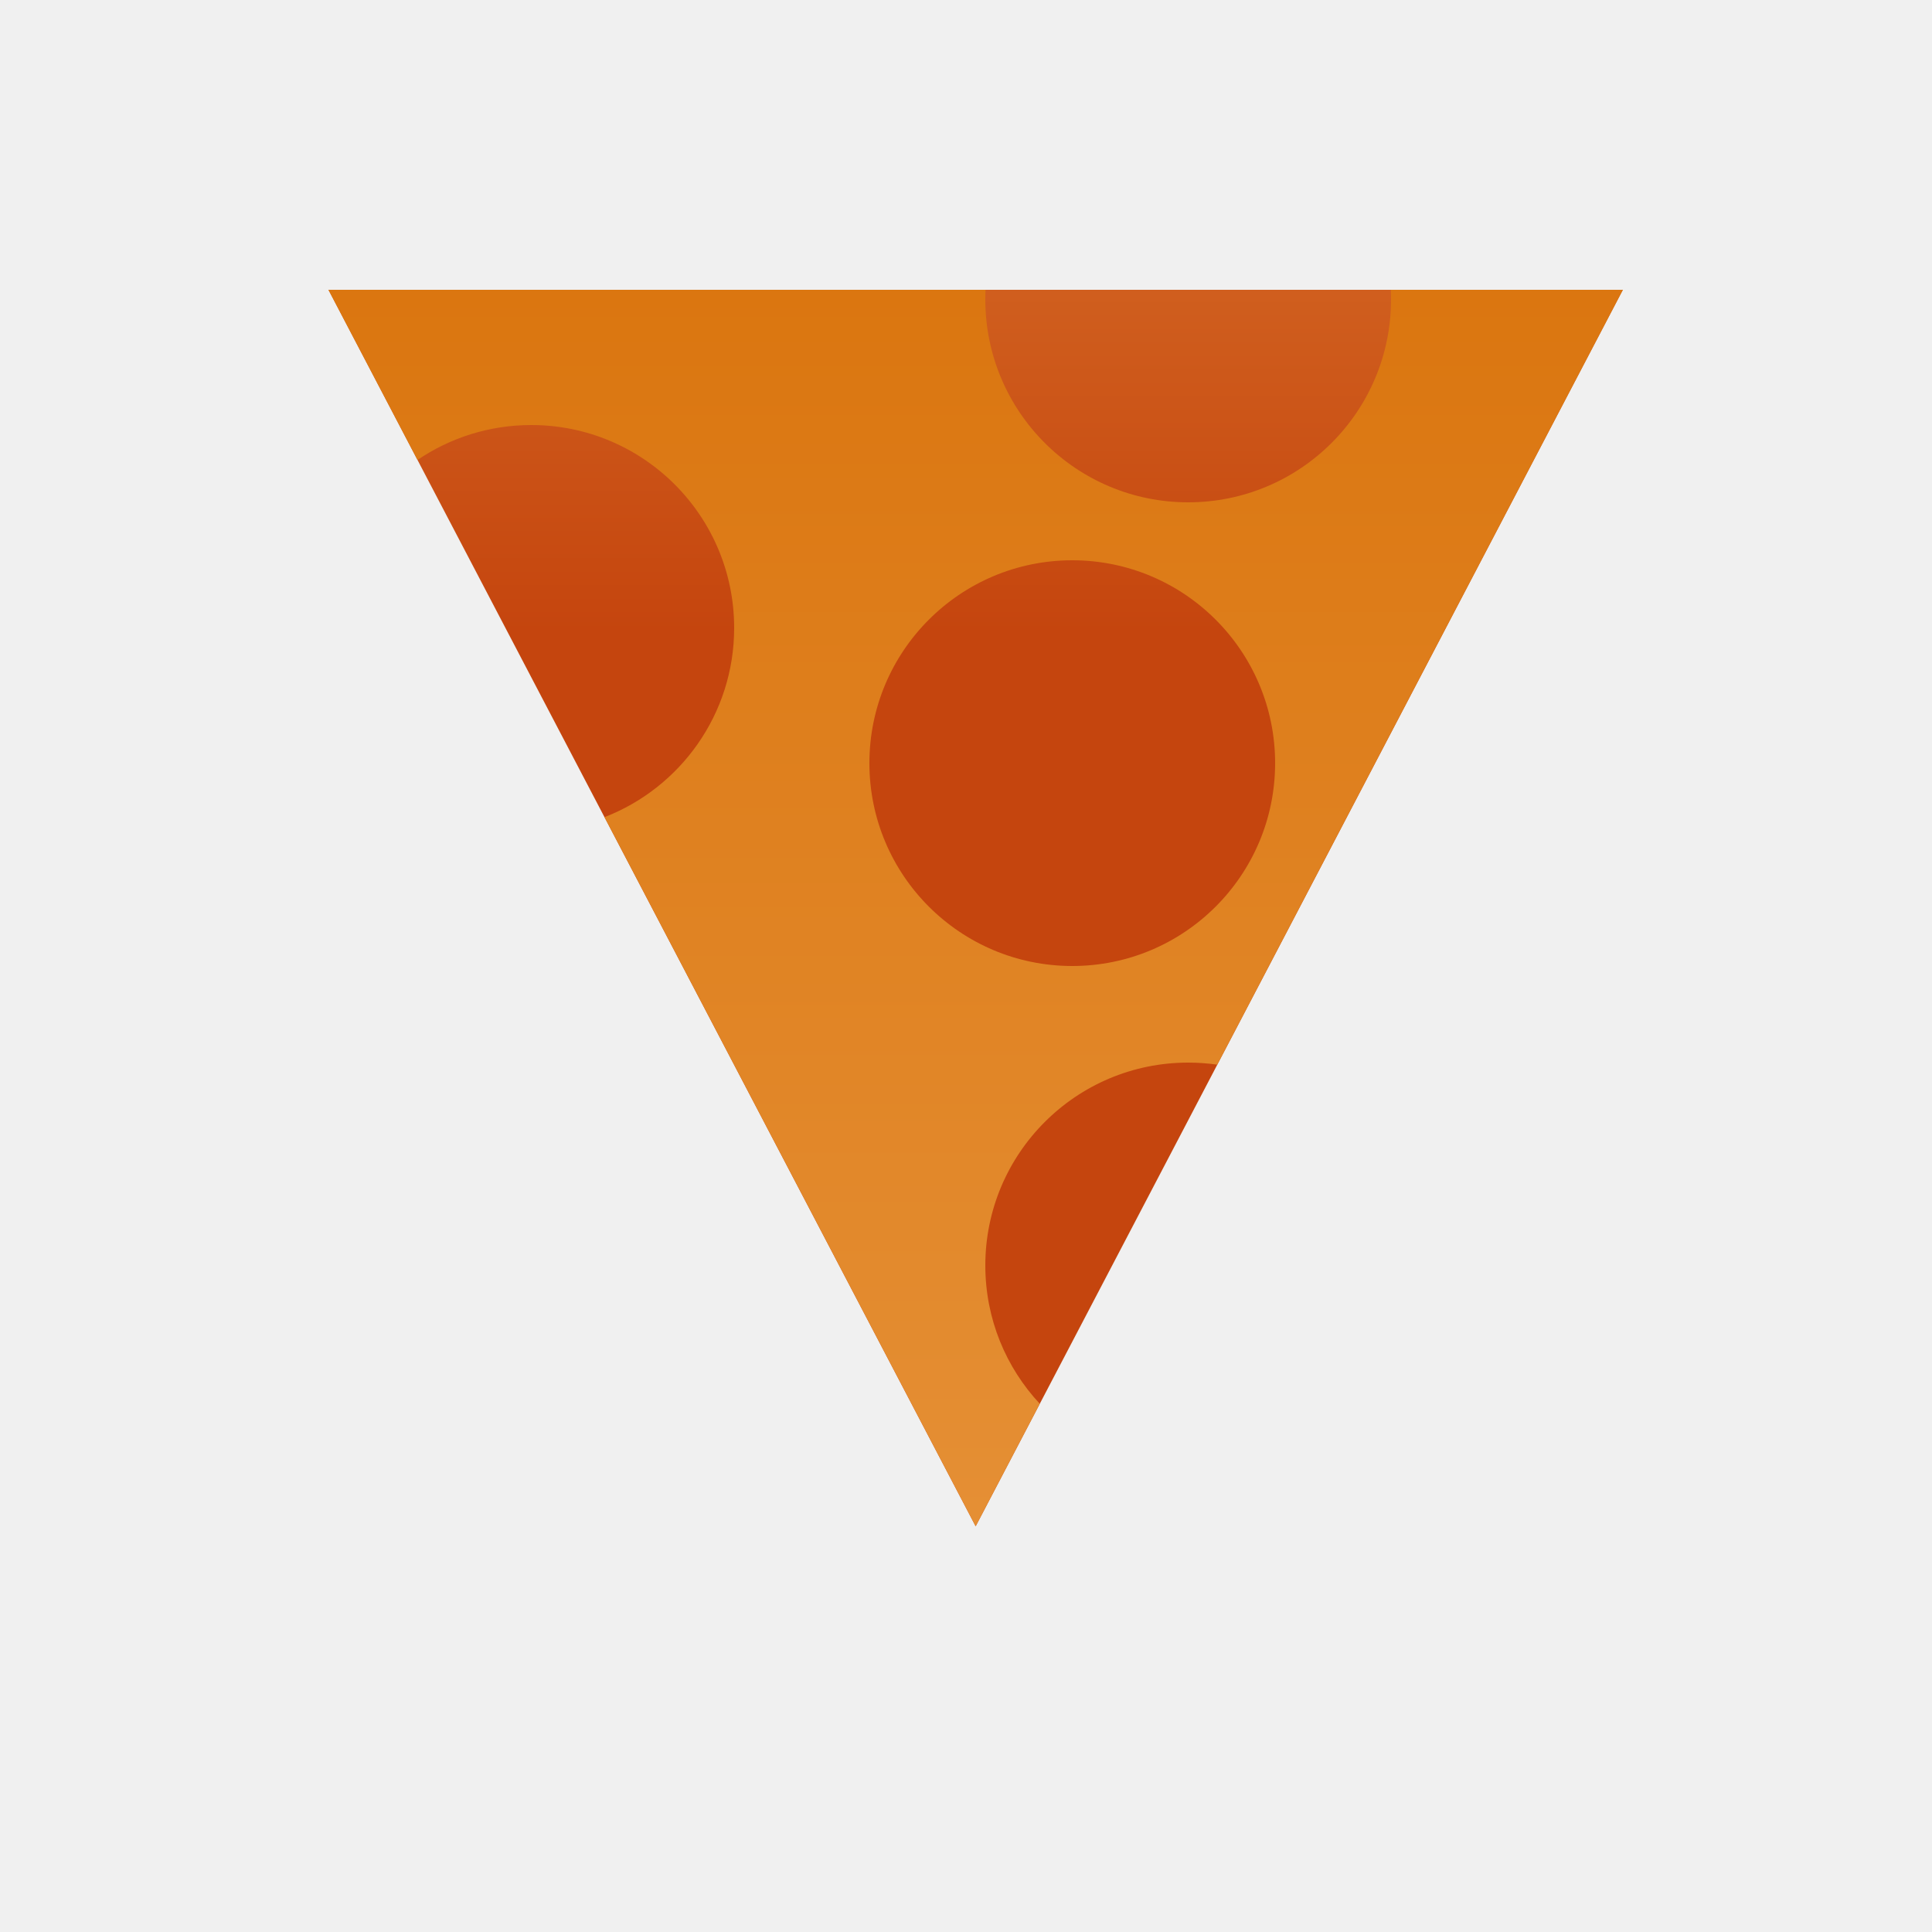
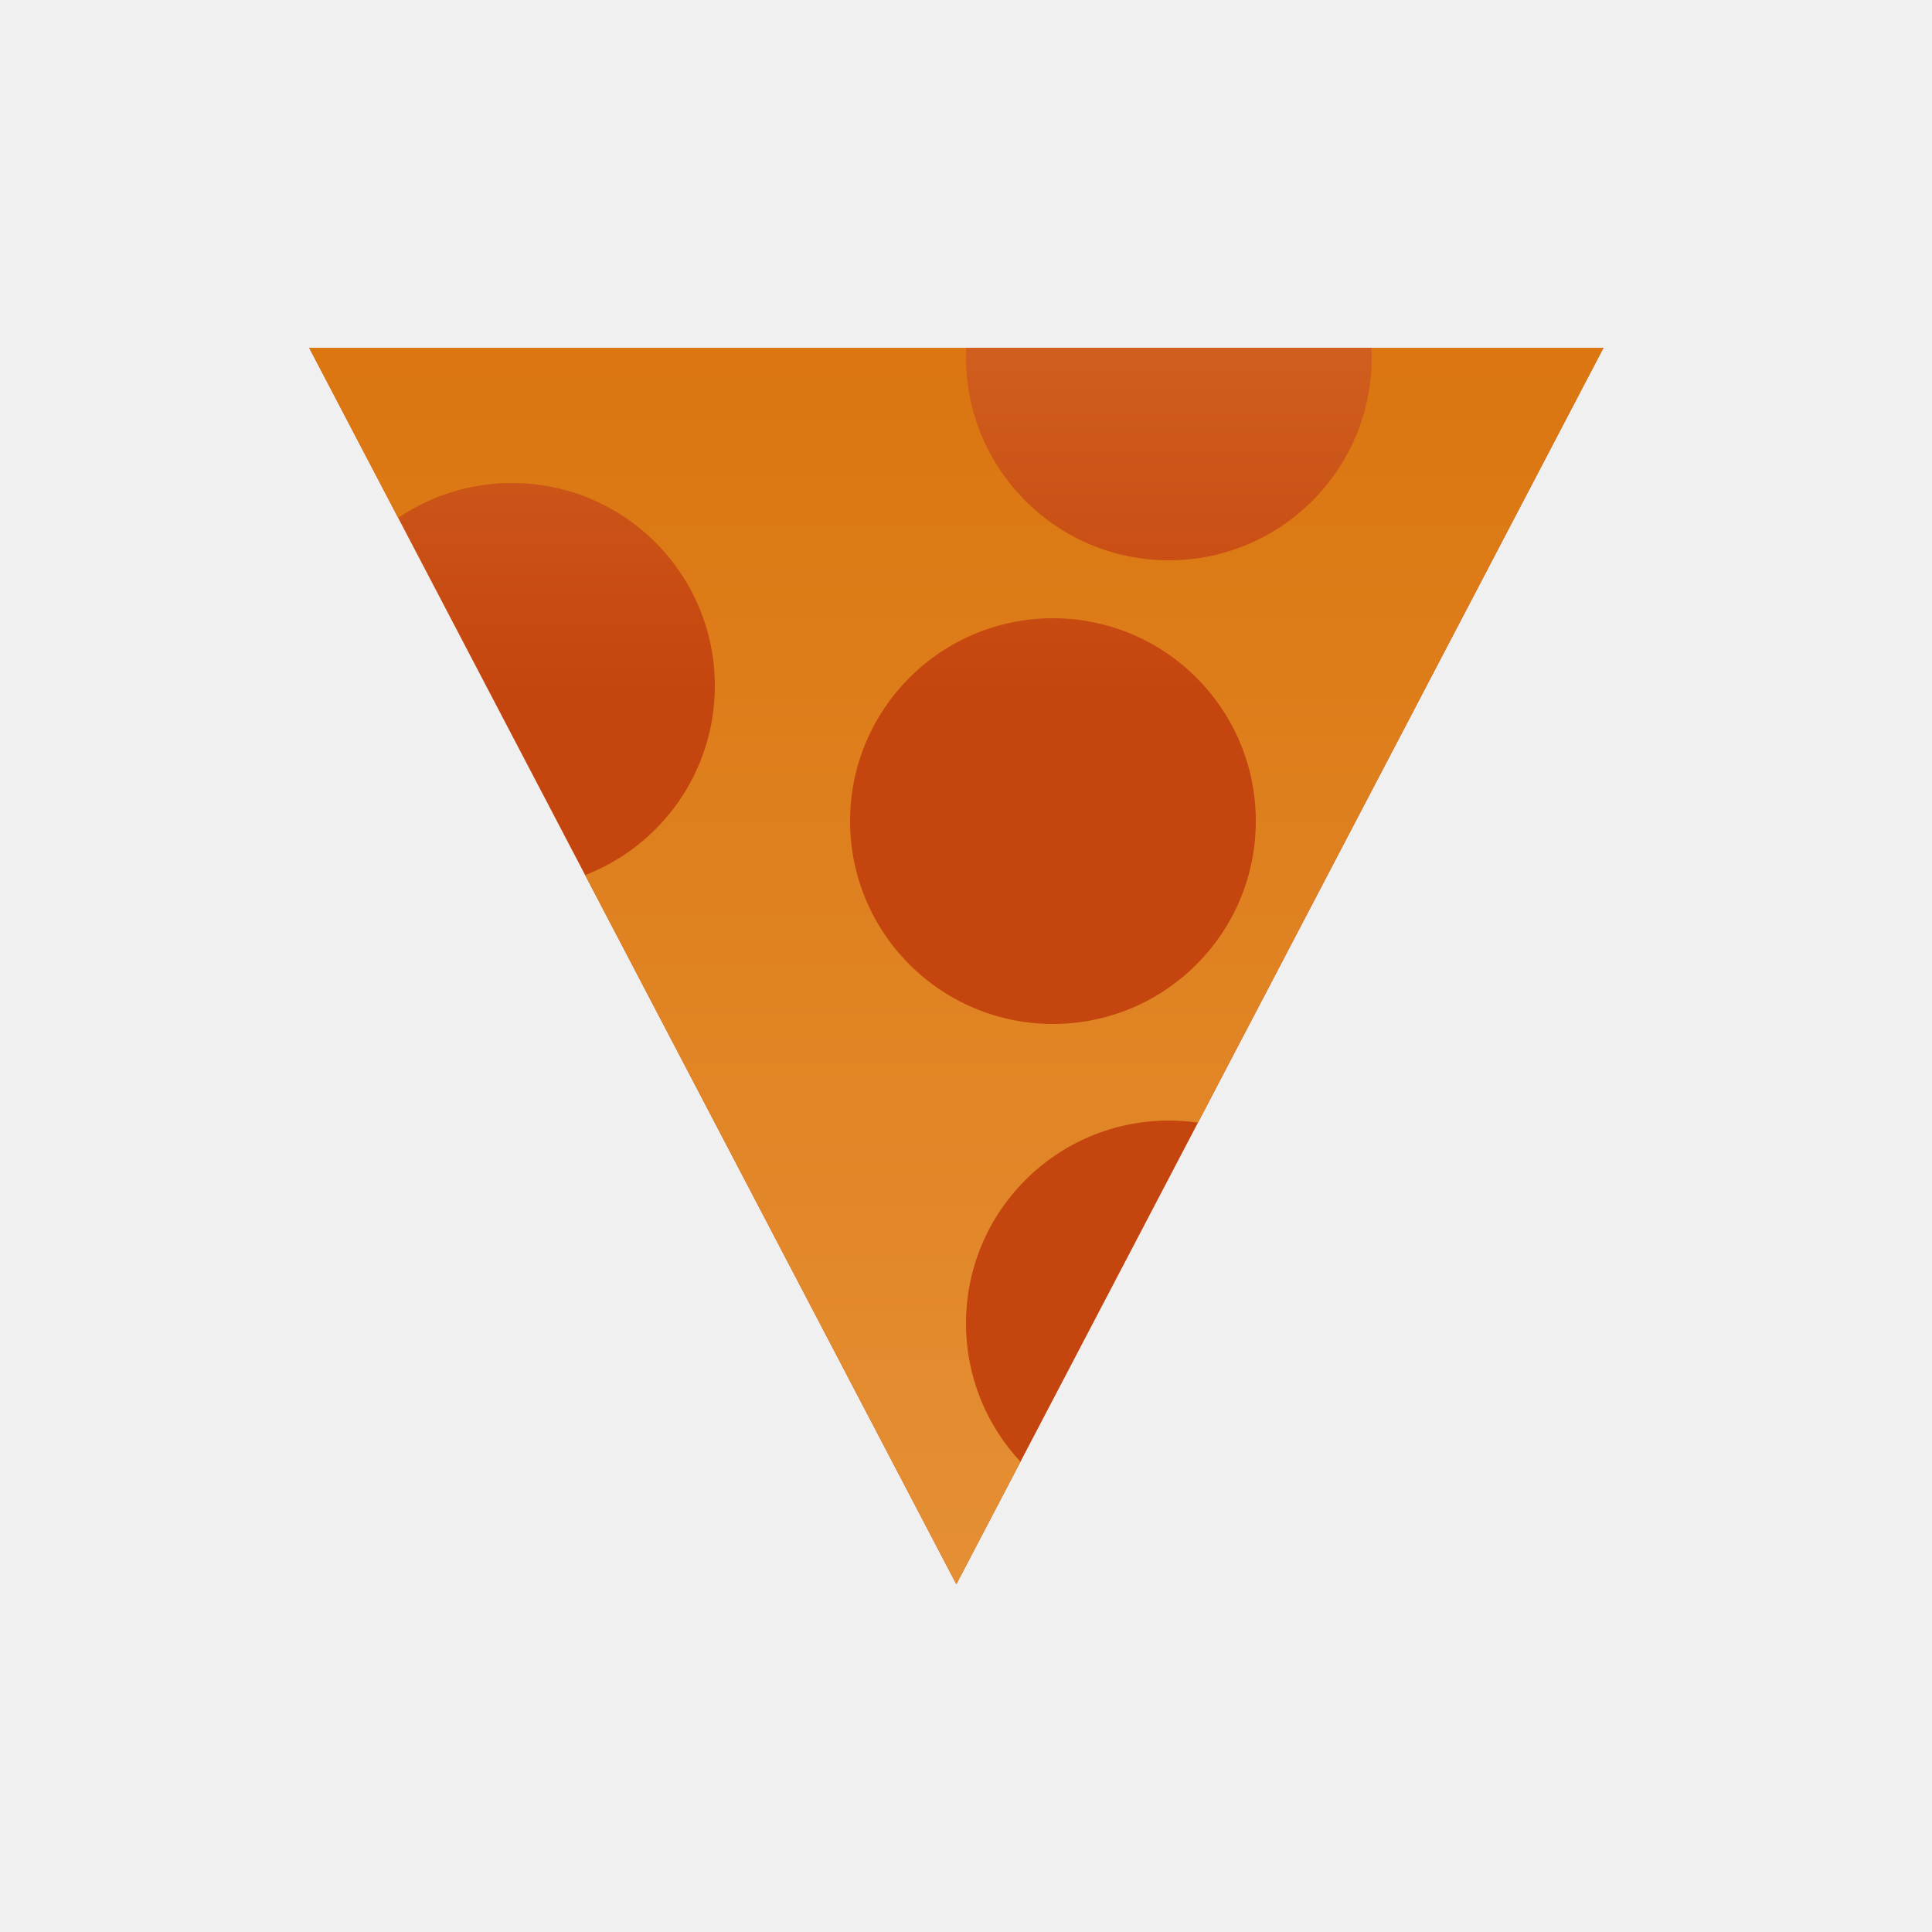
<svg xmlns="http://www.w3.org/2000/svg" xmlns:xlink="http://www.w3.org/1999/xlink" width="100px" height="100px" viewBox="0 0 100 100" version="1.1">
  <defs>
    <linearGradient x1="50%" y1="72.308%" x2="50%" y2="169.983%" id="linearGradient-1">
      <stop stop-color="#C5450E" offset="0%" />
      <stop stop-color="#E99943" offset="93.927%" />
      <stop stop-color="#2F1CF8" offset="100%" />
    </linearGradient>
    <polygon id="path-2" points="33.5 0 67 64 0 64" />
    <linearGradient x1="50%" y1="-43.645%" x2="50%" y2="169.983%" id="linearGradient-4">
      <stop stop-color="#D66B00" offset="0%" />
      <stop stop-color="#E99943" offset="85.733%" />
      <stop stop-color="#2F1CF8" offset="100%" />
    </linearGradient>
  </defs>
  <g id="dinner" stroke="none" stroke-width="1" fill="none" fill-rule="evenodd">
-     <g id="Oval-+-Oval-Copy-2-+-Oval-Copy-3-Mask-Copy" transform="translate(17, 15)">
+     <g id="Oval-+-Oval-Copy-2-+-Oval-Copy-3-Mask-Copy" transform="translate(16, 18)">
      <mask id="mask-3" fill="white">
        <use xlink:href="#path-2" />
      </mask>
      <use id="Mask" fill="url(#linearGradient-1)" transform="translate(33.5, 32) rotate(-180) translate(-33.5, -32) " xlink:href="#path-2" />
    </g>
-     <path d="M51.012,15 C51.004,15.166 51,15.332 51,15.5 C51,21.299 55.701,26 61.5,26 C67.299,26 72,21.299 72,15.5 C72,15.332 71.996,15.166 71.988,15 L84,15 L63.006,55.107 C62.514,55.037 62.011,55 61.5,55 C55.701,55 51,59.701 51,65.5 C51,68.267 52.07,70.784 53.819,72.659 L50.5,79 L31.288,42.296 C35.215,40.777 38,36.963 38,32.5 C38,26.701 33.299,22 27.5,22 C25.317,22 23.289,22.666 21.61,23.807 L17,15 L51.012,15 Z M55.5,50 C61.299,50 66,45.299 66,39.5 C66,33.701 61.299,29 55.5,29 C49.701,29 45,33.701 45,39.5 C45,45.299 49.701,50 55.5,50 Z" id="Combined-Shape" fill="url(#linearGradient-4)" />
+     <path d="M50.012,18 C50.004,18.166 50,18.332 50,18.5 C50,24.299 54.701,29 60.5,29 C66.299,29 71,24.299 71,18.5 C71,18.332 70.996,18.166 70.988,18 L83,18 L62.006,58.107 C61.514,58.037 61.011,58 60.5,58 C54.701,58 50,62.701 50,68.5 C50,71.267 51.07,73.784 52.819,75.659 L49.5,82 L30.288,45.296 C34.215,43.777 37,39.963 37,35.5 C37,29.701 32.299,25 26.5,25 C24.317,25 22.289,25.666 20.61,26.807 L16,18 L50.012,18 Z M54.5,53 C60.299,53 65,48.299 65,42.5 C65,36.701 60.299,32 54.5,32 C48.701,32 44,36.701 44,42.5 C44,48.299 48.701,53 54.5,53 Z" id="Combined-Shape" fill="url(#linearGradient-4)" />
  </g>
</svg>
